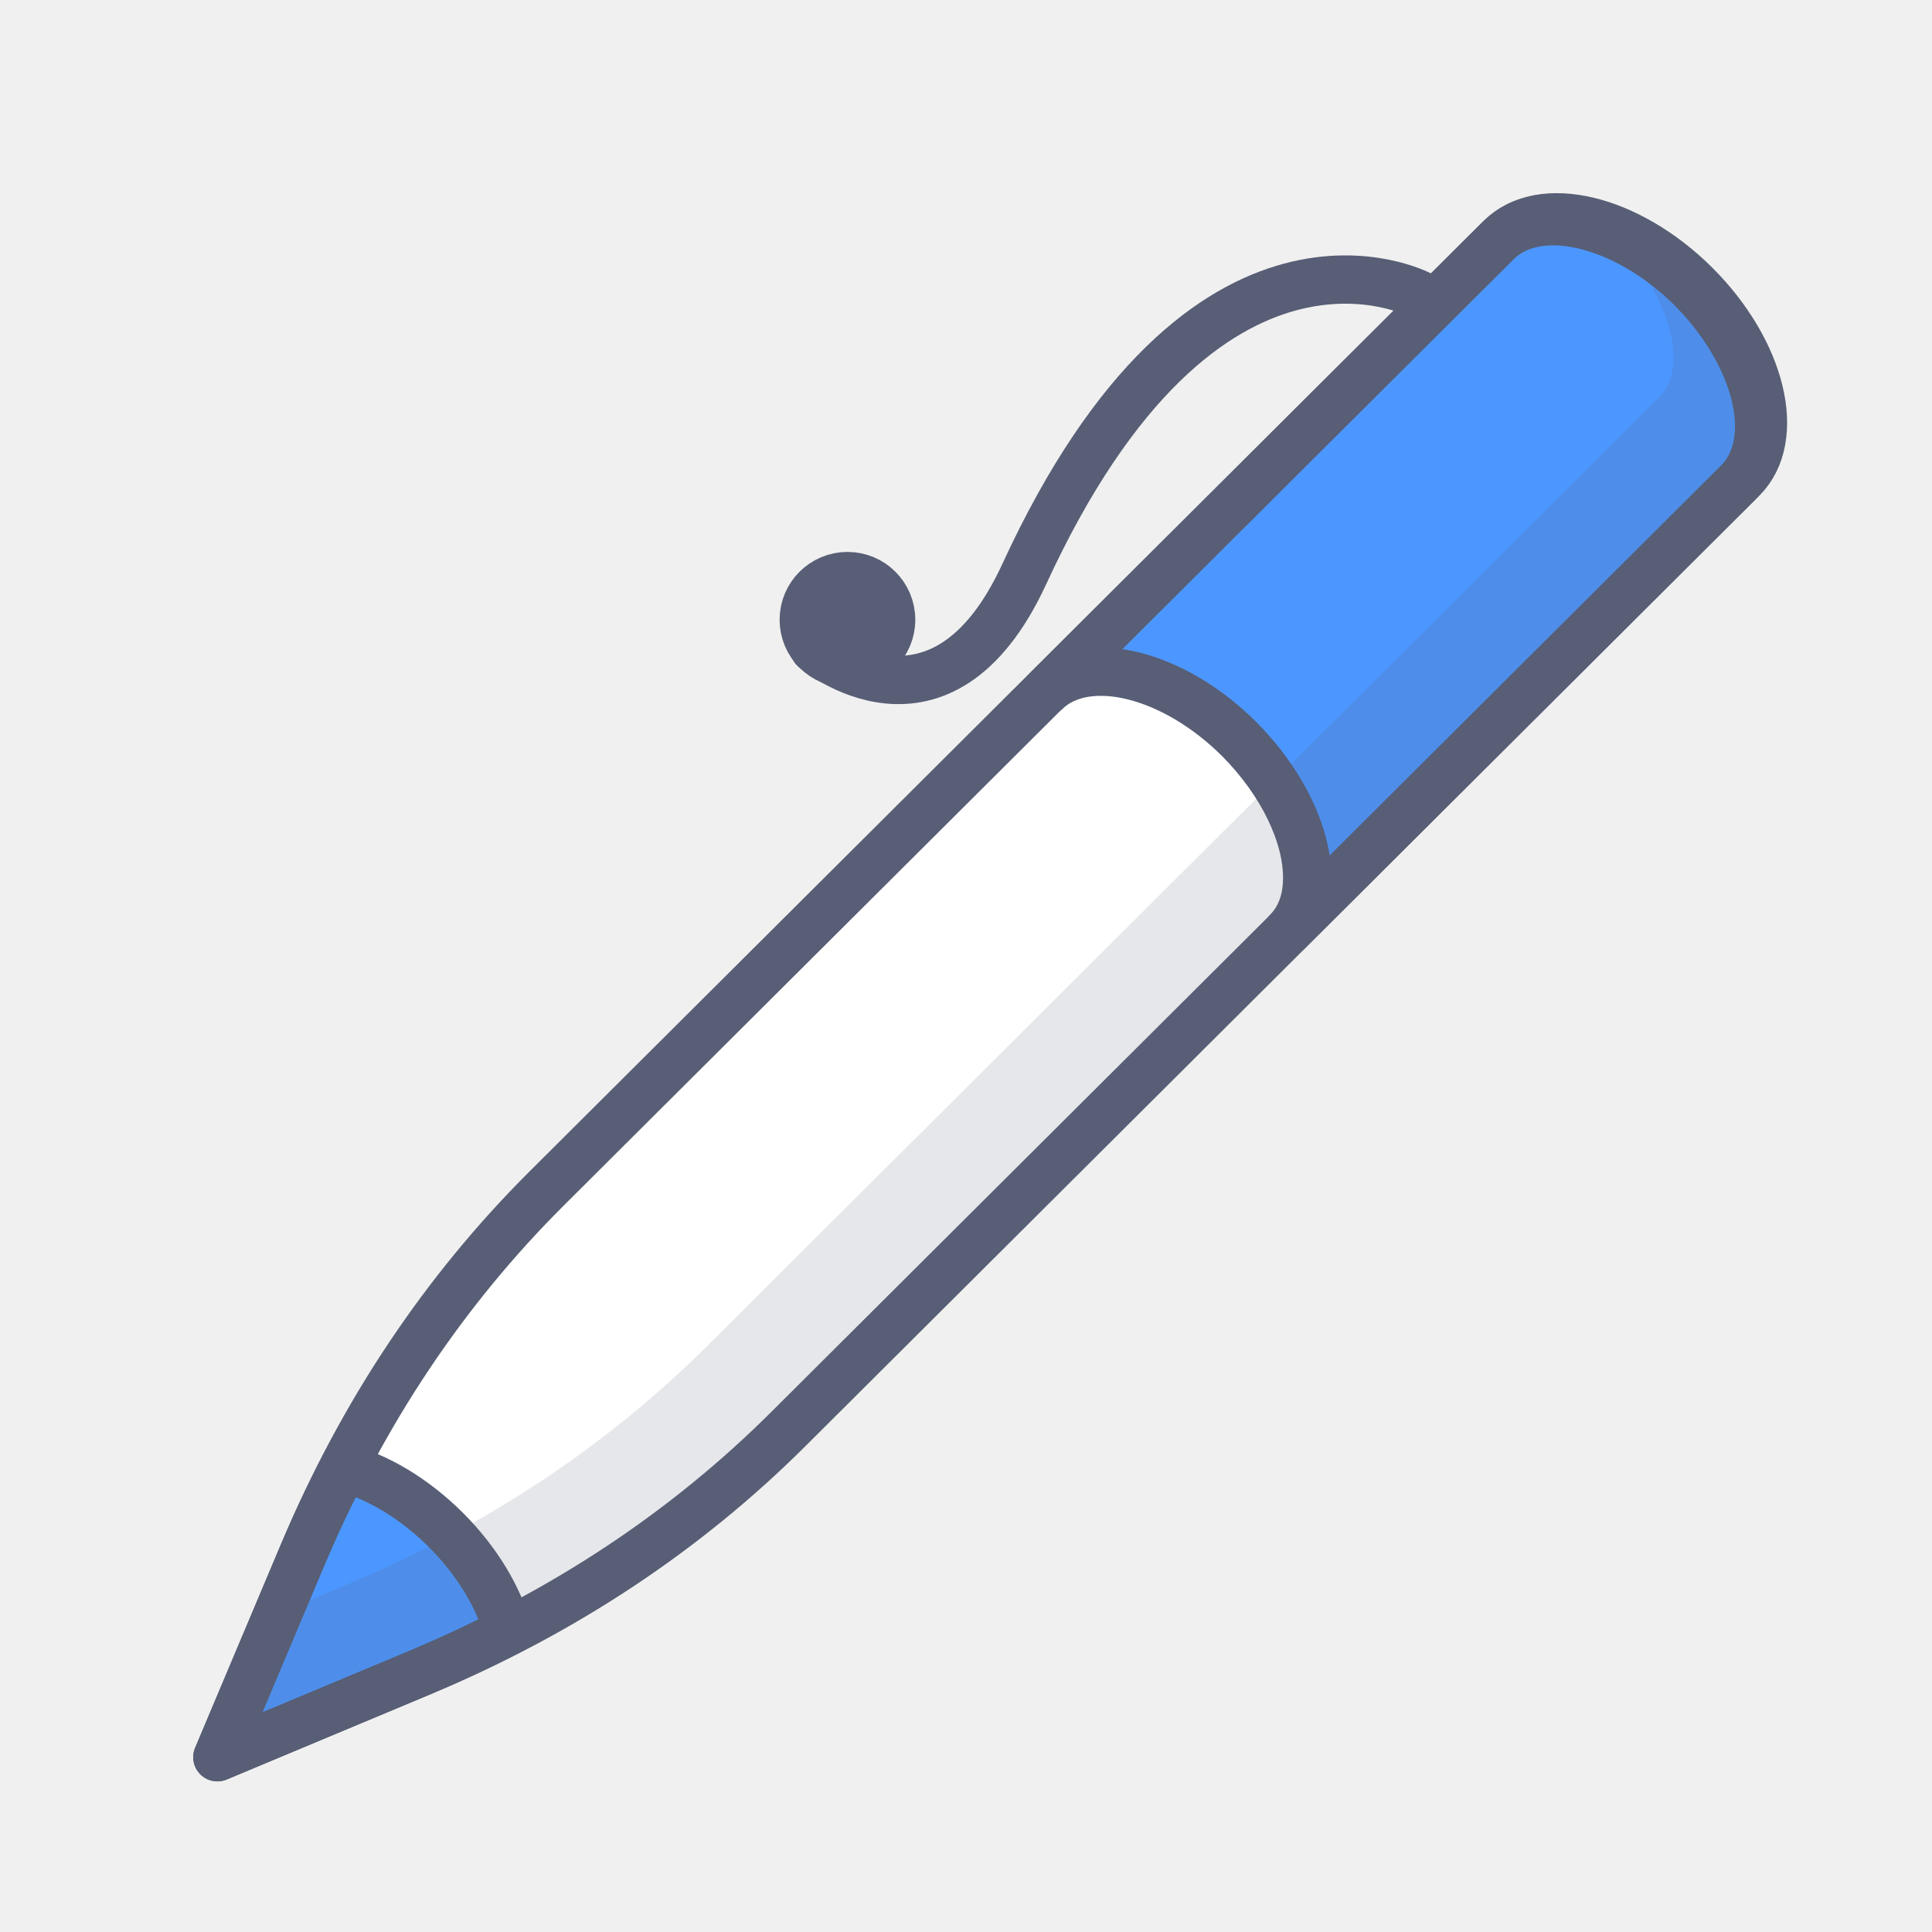
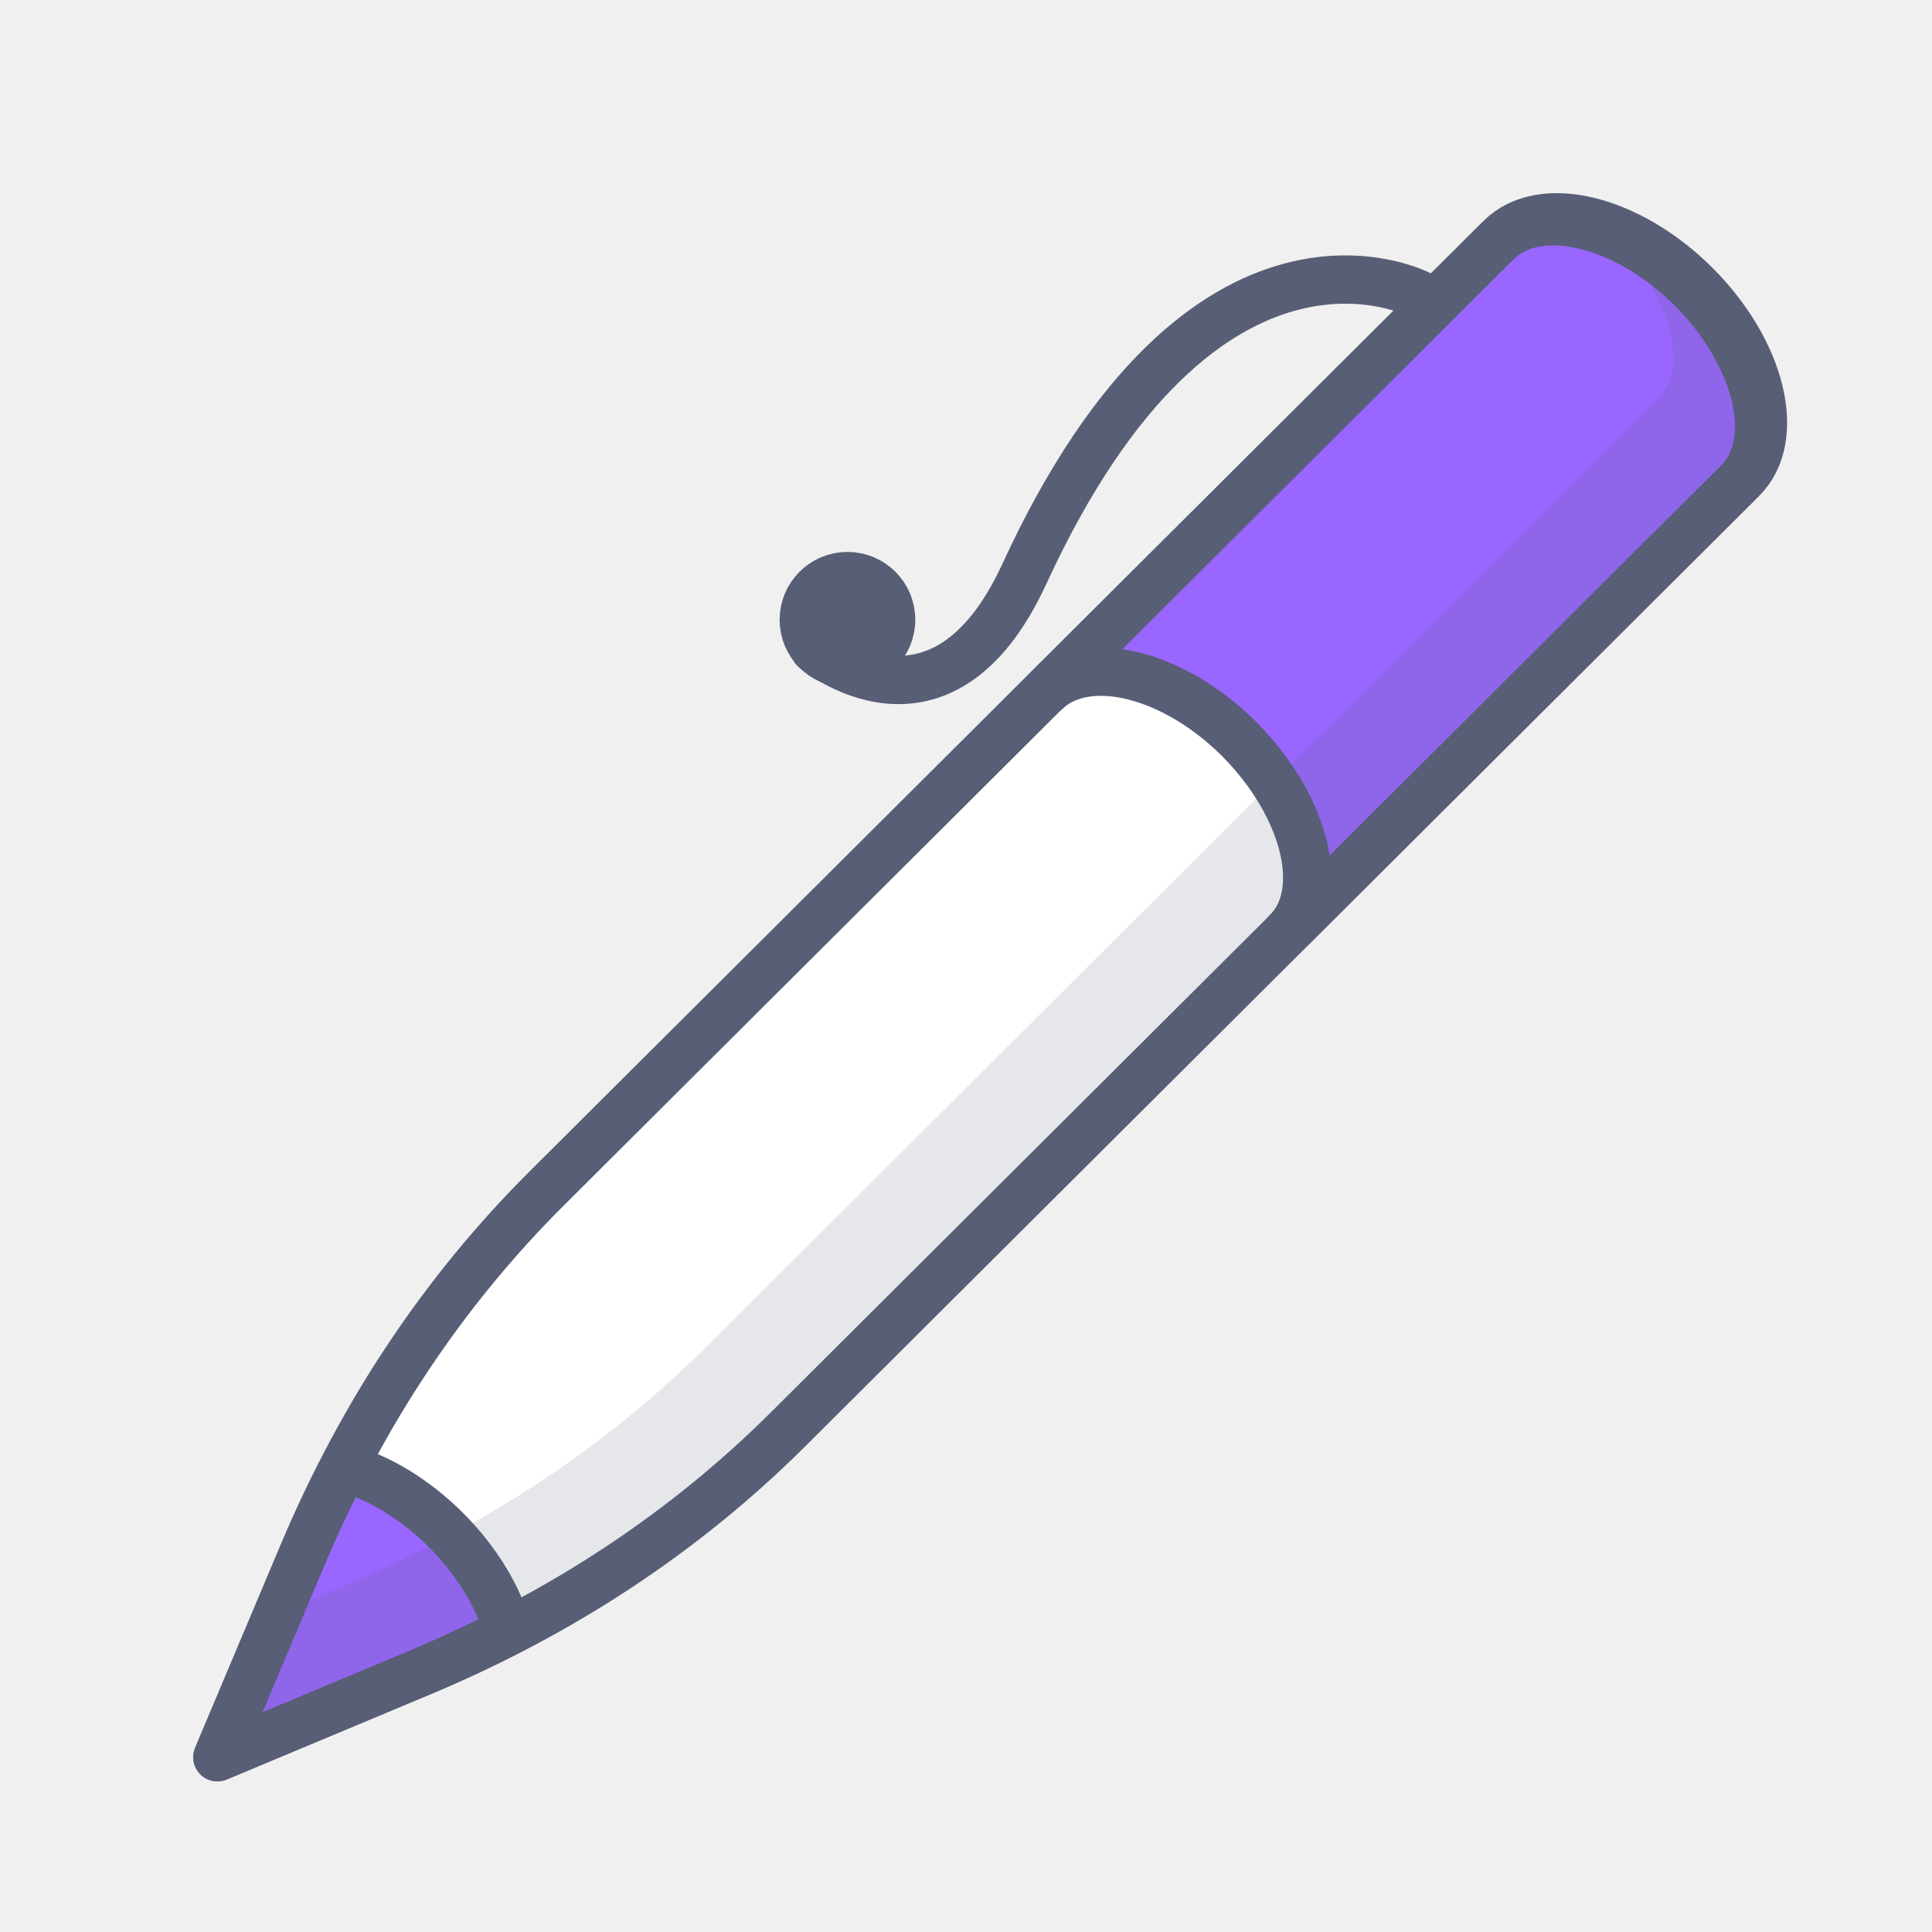
<svg xmlns="http://www.w3.org/2000/svg" width="40px" height="40px" viewBox="0 0 40 40" version="1.1">
  <defs />
  <g id="Page-1" stroke="none" stroke-width="1" fill="none" fill-rule="evenodd" stroke-linecap="round" stroke-linejoin="round">
    <g id="pen-icon" stroke="#575E75">
      <g transform="translate(4, 4)">
        <path d="M4.753,30.602 L0.502,32.38 L2.286,28.145 C3.504,25.253 5.193,22.723 7.316,20.608 L27.067,0.929 C27.912,0.087 29.717,0.52 31.098,1.897 C32.479,3.272 32.914,5.071 32.068,5.912 L12.318,25.59 C10.195,27.706 7.654,29.389 4.753,30.602" id="Fill-1" fill="#FFFFFF" />
        <path d="M25.409,2.111 C25.409,2.111 20.96,-0.268 17.208,7.882 C15.474,11.648 12.858,9.428 12.858,9.428" id="Stroke-5" />
-         <path d="M32.421,4.825 C32.421,5.288 32.28,5.698 31.988,5.989 L22.653,15.29 C22.935,14.999 23.064,14.622 23.064,14.169 C23.064,13.296 22.556,12.207 21.657,11.302 C20.295,9.944 18.51,9.502 17.655,10.311 L26.99,1.01 C27.834,0.169 29.641,0.6 31.025,1.969 C31.923,2.874 32.421,3.952 32.421,4.825" id="Fill-7" fill="#4C97FF" />
-         <path d="M6.515,29.774 C5.942,30.076 5.358,30.345 4.751,30.604 L0.5,32.382 L2.286,28.147 C2.544,27.543 2.815,26.961 3.119,26.39 C3.81,26.573 4.568,27.015 5.228,27.672 C5.887,28.33 6.33,29.084 6.515,29.774" id="Fill-11" fill="#4C97FF" />
+         <path d="M32.421,4.825 C32.421,5.288 32.28,5.698 31.988,5.989 L22.653,15.29 C22.935,14.999 23.064,14.622 23.064,14.169 C23.064,13.296 22.556,12.207 21.657,11.302 C20.295,9.944 18.51,9.502 17.655,10.311 L26.99,1.01 C27.834,0.169 29.641,0.6 31.025,1.969 C31.923,2.874 32.421,3.952 32.421,4.825" id="Fill-7" fill="#9966ff" />
+         <path d="M6.515,29.774 C5.942,30.076 5.358,30.345 4.751,30.604 L0.5,32.382 L2.286,28.147 C2.544,27.543 2.815,26.961 3.119,26.39 C3.81,26.573 4.568,27.015 5.228,27.672 C5.887,28.33 6.33,29.084 6.515,29.774" id="Fill-11" fill="#9966ff" />
        <path d="M32.498,4.748 C32.498,5.212 32.357,5.622 32.065,5.912 L12.323,25.593 C10.192,27.704 7.65,29.386 4.751,30.604 L0.5,32.382 L1.474,30.064 L3.399,29.256 C6.298,28.038 8.84,26.358 10.971,24.245 L30.713,4.566 C31.005,4.274 31.145,3.865 31.145,3.401 C31.145,2.755 30.875,2.001 30.366,1.278 C30.615,1.45 30.864,1.655 31.102,1.893 C32,2.797 32.498,3.876 32.498,4.748" id="Fill-15" fill="#575E75" opacity="0.15" />
        <path d="M14.45,8.831 C14.45,9.33 14.046,9.735 13.546,9.735 C13.047,9.735 12.641,9.33 12.641,8.831 C12.641,8.331 13.047,7.927 13.546,7.927 C14.046,7.927 14.45,8.331 14.45,8.831 Z" id="Stroke-22" fill="#575E75" />
      </g>
    </g>
  </g>
</svg>
